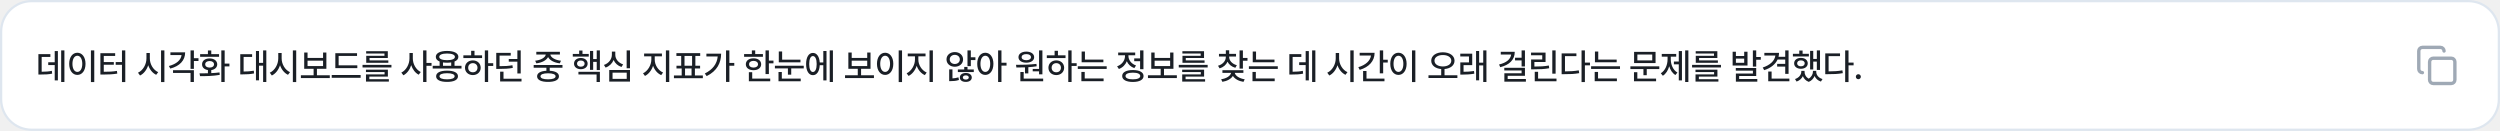
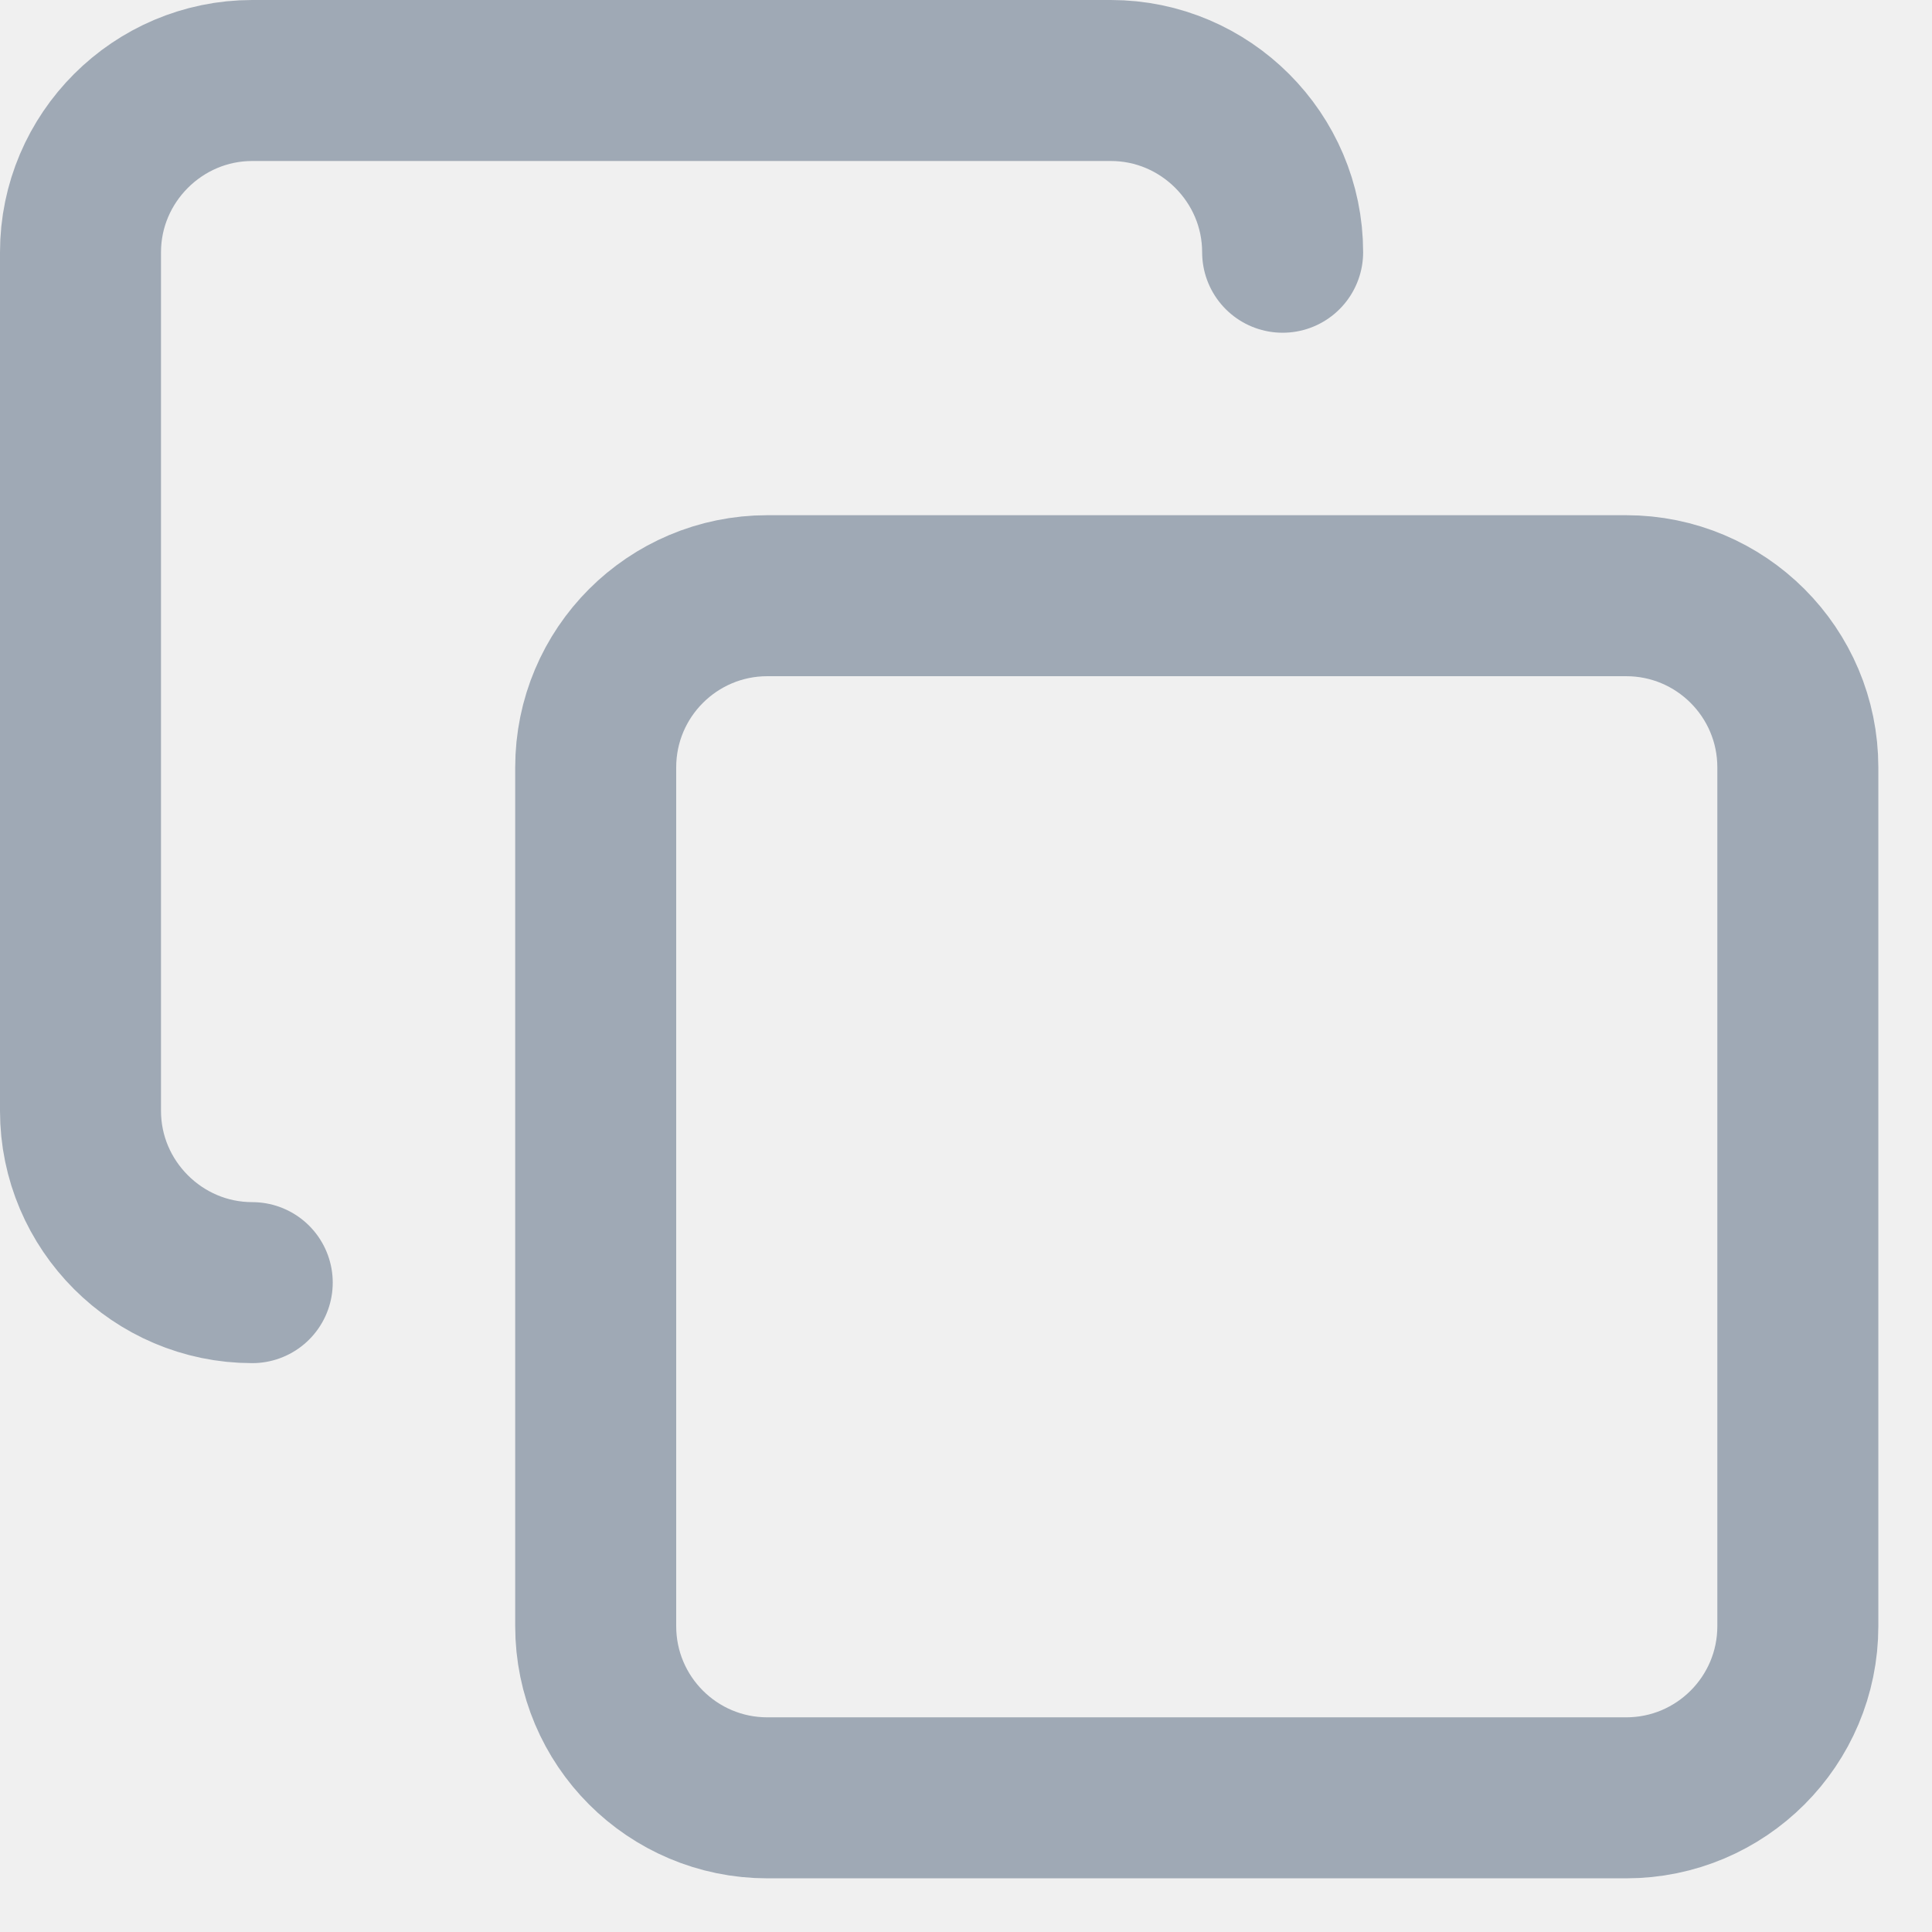
- <svg xmlns="http://www.w3.org/2000/svg" width="1108" height="58" viewBox="0 0 1108 58" fill="none">
-   <rect x="0.5" y="0.5" width="1107" height="57" rx="13.5" fill="white" />
-   <rect x="0.5" y="0.5" width="1107" height="57" rx="13.5" stroke="#DEE6EF" />
-   <path d="M28.547 22.328V36.328H27.109V22.328H28.547ZM25.656 22.625V35.625H24.25V28.828H21.375V27.594H24.25V22.625H25.656ZM22.328 24V25.219H18.469V31.797C20.305 31.781 21.539 31.703 22.984 31.391L23.109 32.641C21.5 32.969 20.125 33.031 17.938 33.031H17.016V24H22.328ZM41.778 22.328V36.359H40.293V22.328H41.778ZM34.293 23.375C36.371 23.375 37.903 25.281 37.903 28.281C37.903 31.297 36.371 33.203 34.293 33.203C32.184 33.203 30.668 31.297 30.668 28.281C30.668 25.281 32.184 23.375 34.293 23.375ZM34.293 24.703C32.996 24.703 32.106 26.078 32.106 28.281C32.106 30.5 32.996 31.875 34.293 31.875C35.574 31.875 36.465 30.5 36.465 28.281C36.465 26.078 35.574 24.703 34.293 24.703ZM55.524 22.328V36.359H54.055V28.719H51.274V27.5H54.055V22.328H55.524ZM51.039 23.578V24.781H45.992V27.5H50.446V28.688H45.992V31.812C48.336 31.805 49.961 31.75 51.821 31.422L51.977 32.625C49.946 32.953 48.18 33.031 45.586 33.047H44.492V23.578H51.039ZM66.407 25.891C66.391 28.453 67.938 31.016 70.11 31.984L69.219 33.156C67.61 32.391 66.337 30.82 65.688 28.906C65.032 30.953 63.743 32.648 62.063 33.469L61.157 32.219C63.36 31.234 64.907 28.562 64.907 25.891V23.5H66.407V25.891ZM72.86 22.328V36.359H71.376V22.328H72.86ZM85.934 22.328V25.781H87.966V27.031H85.934V30.516H84.45V22.328H85.934ZM82.059 23.188C82.059 26.797 79.622 29.312 75.466 30.391L74.856 29.25C78.216 28.375 80.208 26.602 80.466 24.391H75.528V23.188H82.059ZM85.934 31.125V36.328H84.45V32.328H76.684V31.125H85.934ZM99.571 22.328V28.188H101.681V29.438H99.571V36.328H98.087V22.328H99.571ZM88.431 32.516C89.532 32.516 90.813 32.516 92.149 32.469V31.047C90.571 30.828 89.54 29.875 89.556 28.516C89.54 26.938 90.899 25.891 92.899 25.891C94.884 25.891 96.259 26.938 96.274 28.516C96.259 29.875 95.212 30.836 93.634 31.062V32.406C94.876 32.359 96.126 32.258 97.29 32.094L97.384 33.188C94.353 33.734 91.071 33.75 88.665 33.75L88.431 32.516ZM97.087 23.984V25.172H88.696V23.984H92.149V22.359H93.634V23.984H97.087ZM92.899 27.047C91.728 27.047 90.946 27.625 90.946 28.516C90.946 29.406 91.728 29.953 92.899 29.953C94.071 29.953 94.853 29.406 94.853 28.516C94.853 27.625 94.071 27.047 92.899 27.047ZM118.033 22.328V36.328H116.611V29.094H114.798V35.609H113.439V22.609H114.798V27.875H116.611V22.328H118.033ZM111.736 24.016V25.219H107.97V31.703C109.689 31.688 110.986 31.609 112.486 31.328L112.595 32.547C110.908 32.891 109.47 32.953 107.423 32.969H106.486V24.016H111.736ZM124.826 25.891C124.81 28.453 126.357 31.016 128.529 31.984L127.638 33.156C126.029 32.391 124.755 30.82 124.107 28.906C123.451 30.953 122.162 32.648 120.482 33.469L119.576 32.219C121.779 31.234 123.326 28.562 123.326 25.891V23.5H124.826V25.891ZM131.279 22.328V36.359H129.794V22.328H131.279ZM146.166 33.359V34.594H133.353V33.359H138.994V30.484H134.822V23.281H136.306V25.688H143.181V23.281H144.65V30.484H140.463V33.359H146.166ZM136.306 29.281H143.181V26.891H136.306V29.281ZM158.365 28.969V30.188H148.615V23.578H158.24V24.797H150.084V28.969H158.365ZM159.834 33.25V34.484H147.021V33.25H159.834ZM173.486 28.75V29.891H160.674V28.75H173.486ZM171.908 30.875V33.953H163.689V35.109H172.346V36.156H162.205V32.969H170.439V31.938H162.189V30.875H171.908ZM171.877 22.688V25.719H163.783V26.781H172.111V27.828H162.314V24.734H170.393V23.734H162.283V22.688H171.877ZM182.963 25.891C182.947 28.375 184.385 30.906 186.479 31.922L185.557 33.109C184.033 32.32 182.854 30.75 182.244 28.875C181.612 30.875 180.385 32.547 178.791 33.375L177.869 32.172C180.026 31.141 181.479 28.453 181.479 25.891V23.5H182.963V25.891ZM189.01 22.328V27.906H191.26V29.172H189.01V36.328H187.526V22.328H189.01ZM204.538 29.156V30.359H191.772V29.156H194.834V27.266C193.756 26.828 193.147 26.125 193.147 25.203C193.147 23.547 195.069 22.578 198.147 22.578C201.209 22.578 203.147 23.547 203.147 25.203C203.147 26.125 202.53 26.836 201.444 27.266V29.156H204.538ZM198.147 31.312C201.163 31.312 202.975 32.203 202.975 33.797C202.975 35.422 201.163 36.297 198.147 36.297C195.1 36.297 193.288 35.422 193.288 33.797C193.288 32.203 195.1 31.312 198.147 31.312ZM198.147 32.453C196.006 32.453 194.788 32.938 194.788 33.797C194.788 34.672 196.006 35.172 198.147 35.156C200.256 35.172 201.491 34.672 201.491 33.797C201.491 32.938 200.256 32.453 198.147 32.453ZM198.147 23.719C195.975 23.719 194.663 24.266 194.678 25.203C194.663 26.141 195.975 26.672 198.147 26.672C200.319 26.672 201.616 26.141 201.616 25.203C201.616 24.266 200.319 23.719 198.147 23.719ZM196.334 29.156H199.975V27.656C199.428 27.75 198.811 27.797 198.147 27.797C197.491 27.797 196.881 27.75 196.334 27.672V29.156ZM216.346 22.328V28H218.596V29.234H216.346V36.328H214.878V22.328H216.346ZM213.659 24.516V25.734H205.362V24.516H208.815V22.516H210.299V24.516H213.659ZM209.565 26.766C211.565 26.766 213.034 28.109 213.049 30.016C213.034 31.938 211.565 33.266 209.565 33.281C207.549 33.266 206.081 31.938 206.081 30.016C206.081 28.109 207.549 26.766 209.565 26.766ZM209.565 27.984C208.378 27.984 207.487 28.812 207.503 30.016C207.487 31.234 208.378 32.047 209.565 32.031C210.753 32.047 211.628 31.234 211.628 30.016C211.628 28.812 210.753 27.984 209.565 27.984ZM226.358 23.422V24.641H221.405V29.328C223.749 29.32 225.319 29.25 227.108 28.906L227.264 30.109C225.311 30.453 223.624 30.547 221.014 30.547H219.936V23.422H226.358ZM230.78 22.344V32.547H229.296V27.328H225.483V26.141H229.296V22.344H230.78ZM231.139 34.906V36.109H221.655V31.75H223.155V34.906H231.139ZM249.288 28.812V30.016H243.632V31.359C246.202 31.5 247.726 32.367 247.726 33.828C247.726 35.422 245.913 36.312 242.898 36.297C239.851 36.312 238.038 35.422 238.038 33.828C238.038 32.367 239.562 31.5 242.163 31.359V30.016H236.523V28.812H249.288ZM242.898 32.484C240.757 32.484 239.538 32.969 239.538 33.828C239.538 34.672 240.757 35.172 242.898 35.156C245.007 35.172 246.241 34.672 246.241 33.828C246.241 32.969 245.007 32.484 242.898 32.484ZM248.148 22.969V24.156H243.898C244.108 25.508 246.077 26.656 248.632 26.906L248.101 28.078C245.679 27.797 243.671 26.773 242.913 25.281C242.132 26.773 240.132 27.797 237.71 28.078L237.194 26.906C239.71 26.656 241.687 25.508 241.898 24.156H237.694V22.969H248.148ZM260.937 23.906V25.078H253.859V23.906H256.687V22.406H258.156V23.906H260.937ZM257.406 25.688C259.187 25.703 260.437 26.703 260.437 28.203C260.437 29.672 259.187 30.672 257.406 30.672C255.656 30.672 254.406 29.672 254.406 28.203C254.406 26.703 255.656 25.703 257.406 25.688ZM257.406 26.812C256.421 26.812 255.734 27.344 255.734 28.203C255.734 29.031 256.421 29.562 257.406 29.562C258.406 29.562 259.093 29.031 259.093 28.203C259.093 27.344 258.406 26.812 257.406 26.812ZM265.874 22.344V31.062H264.468V27.406H262.89V30.969H261.484V22.562H262.89V26.188H264.468V22.344H265.874ZM265.874 31.828V36.328H264.406V33.016H256.359V31.828H265.874ZM279.214 22.344V30.266H277.73V22.344H279.214ZM279.214 31.016V36.156H270.011V31.016H279.214ZM271.48 32.203V34.953H277.761V32.203H271.48ZM272.699 24.234C272.683 26.125 274.042 27.828 276.167 28.547L275.433 29.688C273.808 29.148 272.589 28.039 271.949 26.594C271.324 28.133 270.082 29.359 268.402 29.953L267.667 28.781C269.855 28.047 271.183 26.188 271.183 24.234V22.875H272.699V24.234ZM290.176 26.453C290.176 28.797 291.707 31.219 293.863 32.141L293.051 33.297C291.402 32.57 290.09 31.031 289.441 29.156C288.793 31.156 287.473 32.859 285.848 33.656L284.988 32.484C287.098 31.5 288.66 28.859 288.676 26.453V24.969H285.473V23.734H293.363V24.969H290.176V26.453ZM296.613 22.328V36.328H295.129V22.328H296.613ZM311.5 33.453V34.672H298.688V33.453H302.125V30.344H299.812V29.141H301.906V24.781H299.781V23.562H310.328V24.781H308.188V29.141H310.281V30.344H307.984V33.453H311.5ZM303.375 29.141H306.734V24.781H303.375V29.141ZM303.609 33.453H306.5V30.344H303.609V33.453ZM323.262 22.328V27.906H325.434V29.141H323.262V36.312H321.777V22.328H323.262ZM319.606 23.797C319.59 27.844 317.809 31.453 313.199 33.734L312.371 32.578C315.879 30.828 317.785 28.297 318.09 25.031H313.074V23.797H319.606ZM340.77 22.344V26.844H342.801V28.078H340.77V32.812H339.286V22.344H340.77ZM338.129 23.969V25.172H329.786V23.969H333.223V22.328H334.707V23.969H338.129ZM333.957 25.844C335.973 25.844 337.348 26.891 337.348 28.484C337.348 30.078 335.973 31.109 333.957 31.109C331.926 31.109 330.551 30.078 330.551 28.484C330.551 26.891 331.926 25.844 333.957 25.844ZM333.957 26.984C332.77 26.984 331.973 27.562 331.989 28.484C331.973 29.391 332.77 29.953 333.957 29.953C335.145 29.953 335.942 29.391 335.957 28.484C335.942 27.562 335.145 26.984 333.957 26.984ZM341.364 34.828V36.031H331.895V31.984H333.379V34.828H341.364ZM354.766 26.438V27.625H345.157V22.812H346.641V26.438H354.766ZM356.219 29.141V30.328H350.672V33.094H349.204V30.328H343.438V29.141H356.219ZM354.876 34.828V36.031H345.032V31.906H346.501V34.828H354.876ZM369.153 22.328V36.328H367.731V22.328H369.153ZM366.309 22.594V35.641H364.888V28.891H363.309C363.184 31.625 362.013 33.328 360.278 33.312C358.45 33.328 357.263 31.406 357.263 28.375C357.263 25.344 358.45 23.438 360.278 23.453C361.981 23.438 363.138 25.055 363.309 27.688H364.888V22.594H366.309ZM360.278 24.844C359.263 24.844 358.638 26.141 358.638 28.375C358.638 30.609 359.263 31.906 360.278 31.906C361.309 31.906 361.95 30.609 361.95 28.375C361.95 26.141 361.309 24.844 360.278 24.844ZM387.333 33.359V34.594H374.521V33.359H380.161V30.484H375.989V23.281H377.474V25.688H384.349V23.281H385.818V30.484H381.63V33.359H387.333ZM377.474 29.281H384.349V26.891H377.474V29.281ZM399.783 22.328V36.359H398.298V22.328H399.783ZM392.298 23.375C394.376 23.375 395.908 25.281 395.908 28.281C395.908 31.297 394.376 33.203 392.298 33.203C390.189 33.203 388.673 31.297 388.673 28.281C388.673 25.281 390.189 23.375 392.298 23.375ZM392.298 24.703C391.001 24.703 390.111 26.078 390.111 28.281C390.111 30.5 391.001 31.875 392.298 31.875C393.579 31.875 394.47 30.5 394.47 28.281C394.47 26.078 393.579 24.703 392.298 24.703ZM407.013 26.453C407.013 28.797 408.544 31.219 410.701 32.141L409.888 33.297C408.24 32.57 406.927 31.031 406.279 29.156C405.63 31.156 404.31 32.859 402.685 33.656L401.826 32.484C403.935 31.5 405.497 28.859 405.513 26.453V24.969H402.31V23.734H410.201V24.969H407.013V26.453ZM413.451 22.328V36.328H411.966V22.328H413.451ZM423.162 23.078C425.287 23.078 426.834 24.438 426.834 26.328C426.834 28.234 425.287 29.578 423.162 29.578C421.052 29.578 419.474 28.234 419.49 26.328C419.474 24.438 421.052 23.078 423.162 23.078ZM423.162 24.312C421.896 24.312 420.927 25.141 420.927 26.328C420.927 27.516 421.896 28.359 423.162 28.359C424.443 28.359 425.396 27.516 425.396 26.328C425.396 25.141 424.443 24.312 423.162 24.312ZM430.271 22.328V25.391H432.302V26.625H430.271V29.297H428.787V22.328H430.271ZM422.131 30.75V34.734C422.951 34.695 423.896 34.578 424.787 34.281L425.006 35.453C423.709 35.891 422.443 35.953 421.396 35.953H420.677V30.75H422.131ZM431.584 30.797V31.938H424.521V30.797H427.349V29.656H428.802V30.797H431.584ZM428.052 32.344C429.599 32.344 430.693 33.125 430.693 34.344C430.693 35.547 429.599 36.312 428.052 36.297C426.474 36.312 425.396 35.547 425.412 34.344C425.396 33.125 426.474 32.344 428.052 32.344ZM428.052 33.406C427.271 33.406 426.724 33.766 426.724 34.344C426.724 34.906 427.271 35.266 428.052 35.266C428.818 35.266 429.365 34.906 429.365 34.344C429.365 33.766 428.818 33.406 428.052 33.406ZM436.689 23.375C438.783 23.375 440.267 25.281 440.283 28.281C440.267 31.297 438.783 33.203 436.689 33.203C434.596 33.203 433.096 31.297 433.111 28.281C433.096 25.281 434.596 23.375 436.689 23.375ZM436.689 24.703C435.408 24.703 434.533 26.078 434.533 28.281C434.533 30.5 435.408 31.875 436.689 31.875C437.986 31.875 438.861 30.5 438.861 28.281C438.861 26.078 437.986 24.703 436.689 24.703ZM443.846 22.328V27.812H446.096V29.062H443.846V36.328H442.361V22.328H443.846ZM461.994 22.344V32.953H460.51V31.609H457.698V30.562H460.51V22.344H461.994ZM462.338 34.828V36.031H452.229V31.922H453.698V34.828H462.338ZM450.291 28.734C452.885 28.719 456.369 28.688 459.354 28.312L459.448 29.375C458.252 29.57 456.994 29.703 455.76 29.781V32.516H454.276V29.859C452.916 29.922 451.612 29.93 450.479 29.922L450.291 28.734ZM454.869 22.875C456.916 22.875 458.338 23.859 458.338 25.344C458.338 26.828 456.916 27.781 454.869 27.781C452.791 27.781 451.385 26.828 451.385 25.344C451.385 23.859 452.791 22.875 454.869 22.875ZM454.869 23.984C453.619 23.969 452.776 24.5 452.791 25.344C452.776 26.172 453.619 26.688 454.869 26.688C456.073 26.688 456.916 26.172 456.932 25.344C456.916 24.5 456.073 23.969 454.869 23.984ZM474.928 22.328V28H477.178V29.234H474.928V36.328H473.459V22.328H474.928ZM472.241 24.516V25.734H463.944V24.516H467.397V22.516H468.881V24.516H472.241ZM468.147 26.766C470.147 26.766 471.616 28.109 471.631 30.016C471.616 31.938 470.147 33.266 468.147 33.281C466.131 33.266 464.663 31.938 464.663 30.016C464.663 28.109 466.131 26.766 468.147 26.766ZM468.147 27.984C466.959 27.984 466.069 28.812 466.084 30.016C466.069 31.234 466.959 32.047 468.147 32.031C469.334 32.047 470.209 31.234 470.209 30.016C470.209 28.812 469.334 27.984 468.147 27.984ZM489.018 26.422V27.609H479.378V22.828H480.846V26.422H489.018ZM490.487 29.375V30.562H477.674V29.375H490.487ZM489.112 34.781V36H479.268V31.891H480.753V34.781H489.112ZM506.776 22.328V30.656H505.292V27.109H502.682V25.891H505.292V22.328H506.776ZM502.089 31.047C505.026 31.047 506.823 32.016 506.823 33.688C506.823 35.359 505.026 36.312 502.089 36.328C499.151 36.312 497.339 35.359 497.354 33.688C497.339 32.016 499.151 31.047 502.089 31.047ZM502.089 32.203C500.042 32.203 498.823 32.734 498.823 33.688C498.823 34.625 500.042 35.172 502.089 35.156C504.136 35.172 505.354 34.625 505.354 33.688C505.354 32.734 504.136 32.203 502.089 32.203ZM500.12 24.797C500.12 26.578 501.386 28.297 503.495 29.016L502.729 30.188C501.159 29.641 500.003 28.523 499.401 27.141C498.784 28.711 497.557 29.969 495.886 30.578L495.104 29.391C497.276 28.641 498.604 26.75 498.604 24.812V24.5H495.573V23.297H503.12V24.5H500.12V24.797ZM521.585 33.359V34.594H508.772V33.359H514.413V30.484H510.241V23.281H511.726V25.688H518.601V23.281H520.069V30.484H515.882V33.359H521.585ZM511.726 29.281H518.601V26.891H511.726V29.281ZM535.237 28.75V29.891H522.425V28.75H535.237ZM533.659 30.875V33.953H525.441V35.109H534.097V36.156H523.956V32.969H532.191V31.938H523.941V30.875H533.659ZM533.628 22.688V25.719H525.534V26.781H533.862V27.828H524.066V24.734H532.144V23.734H524.034V22.688H533.628ZM544.761 25.219C544.761 26.812 546.027 28.312 548.167 28.906L547.496 30.047C545.863 29.594 544.667 28.609 544.042 27.344C543.425 28.727 542.199 29.805 540.542 30.312L539.824 29.141C541.964 28.531 543.292 26.969 543.292 25.219V25.062H540.246V23.875H543.292V22.266H544.777V23.875H547.808V25.062H544.761V25.219ZM550.855 22.328V25.688H552.886V26.922H550.855V30.406H549.371V22.328H550.855ZM551.074 31.109V32.297H547.246C547.511 33.602 549.308 34.797 551.652 35.141L551.105 36.281C548.98 35.953 547.23 34.977 546.417 33.641C545.613 34.969 543.878 35.93 541.761 36.266L541.214 35.125C543.566 34.797 545.339 33.641 545.621 32.297H541.777V31.109H551.074ZM564.851 26.422V27.609H555.211V22.828H556.679V26.422H564.851ZM566.32 29.375V30.562H553.508V29.375H566.32ZM564.945 34.781V36H555.101V31.891H556.586V34.781H564.945ZM582.969 22.328V36.328H581.531V22.328H582.969ZM580.078 22.625V35.625H578.672V28.828H575.797V27.594H578.672V22.625H580.078ZM576.75 24V25.219H572.891V31.797C574.727 31.781 575.961 31.703 577.406 31.391L577.531 32.641C575.922 32.969 574.547 33.031 572.359 33.031H571.438V24H576.75ZM593.492 25.891C593.477 28.453 595.024 31.016 597.196 31.984L596.305 33.156C594.696 32.391 593.422 30.82 592.774 28.906C592.117 30.953 590.828 32.648 589.149 33.469L588.242 32.219C590.446 31.234 591.992 28.562 591.992 25.891V23.5H593.492V25.891ZM599.946 22.328V36.359H598.461V22.328H599.946ZM613.02 22.328V26.469H615.051V27.703H613.02V32.5H611.52V22.328H613.02ZM609.223 23.391C609.223 27.062 606.723 29.734 602.629 30.969L602.004 29.781C605.278 28.797 607.317 26.938 607.614 24.625H602.598V23.391H609.223ZM613.598 34.828V36.031H604.129V31.453H605.629V34.828H613.598ZM627.282 22.328V36.359H625.797V22.328H627.282ZM619.797 23.375C621.876 23.375 623.407 25.281 623.407 28.281C623.407 31.297 621.876 33.203 619.797 33.203C617.688 33.203 616.172 31.297 616.172 28.281C616.172 25.281 617.688 23.375 619.797 23.375ZM619.797 24.703C618.501 24.703 617.61 26.078 617.61 28.281C617.61 30.5 618.501 31.875 619.797 31.875C621.079 31.875 621.969 30.5 621.969 28.281C621.969 26.078 621.079 24.703 619.797 24.703ZM639.477 23.172C642.477 23.188 644.649 24.656 644.649 26.891C644.649 28.992 642.829 30.375 640.212 30.594V33.344H645.915V34.578H633.102V33.344H638.743V30.594C636.142 30.375 634.321 28.992 634.321 26.891C634.321 24.656 636.493 23.188 639.477 23.172ZM639.477 24.391C637.321 24.375 635.759 25.375 635.759 26.891C635.759 28.469 637.321 29.438 639.477 29.453C641.649 29.438 643.212 28.469 643.212 26.891C643.212 25.375 641.649 24.375 639.477 24.391ZM652.489 23.797V28.859H648.646V31.812C650.169 31.805 651.607 31.734 653.286 31.469L653.411 32.656C651.458 33 649.911 33.047 648.161 33.062H647.208V27.641H651.052V25.016H647.193V23.797H652.489ZM658.786 22.328V36.328H657.364V28.984H655.552V35.609H654.193V22.609H655.552V27.781H657.364V22.328H658.786ZM675.857 22.328V29.453H674.372V26.781H671.466V25.578H674.372V22.328H675.857ZM671.341 22.953C671.341 26.484 668.966 28.781 664.904 29.781L664.388 28.578C667.662 27.812 669.497 26.227 669.747 24.172H665.138V22.953H671.341ZM675.857 30.047V33.594H668.201V35H676.279V36.188H666.732V32.469H674.372V31.219H666.701V30.047H675.857ZM689.447 22.344V32.641H687.978V22.344H689.447ZM689.838 34.828V36.031H680.197V31.828H681.681V34.828H689.838ZM684.994 23.312V27.484H680.041V29.5C682.619 29.492 684.369 29.406 686.447 29.031L686.603 30.25C684.4 30.641 682.541 30.719 679.759 30.719H678.588V26.359H683.525V24.5H678.556V23.312H684.994ZM702.427 22.328V27.75H704.677V28.969H702.427V36.359H700.943V22.328H702.427ZM698.662 23.672V24.875H693.599V31.641C695.951 31.633 697.717 31.531 699.709 31.172L699.896 32.422C697.709 32.812 695.849 32.891 693.24 32.875H692.115V23.672H698.662ZM716.518 26.422V27.609H706.877V22.828H708.346V26.422H716.518ZM717.986 29.375V30.562H705.174V29.375H717.986ZM716.611 34.781V36H706.768V31.891H708.252V34.781H716.611ZM735.401 29.406V30.609H729.838V33.328H728.369V30.609H722.588V29.406H735.401ZM733.744 22.984V27.953H724.229V22.984H733.744ZM725.682 24.156V26.781H732.276V24.156H725.682ZM733.979 34.828V36.031H724.182V32H725.666V34.828H733.979ZM748.287 22.328V36.328H746.866V22.328H748.287ZM745.444 22.625V35.625H744.037V28.5H741.866V27.281H744.037V22.625H745.444ZM740.491 26.234C740.491 28.625 741.459 31.016 743.428 32.156L742.537 33.25C741.202 32.453 740.28 31.039 739.803 29.344C739.295 31.172 738.342 32.727 736.975 33.578L736.069 32.469C738.053 31.266 739.069 28.719 739.069 26.234V25.109H736.491V23.906H742.897V25.109H740.491V26.234ZM762.737 28.75V29.891H749.924V28.75H762.737ZM761.159 30.875V33.953H752.94V35.109H761.596V36.156H751.456V32.969H759.69V31.938H751.44V30.875H761.159ZM761.128 22.688V25.719H753.034V26.781H761.362V27.828H751.565V24.734H759.643V23.734H751.534V22.688H761.128ZM769.354 22.922V24.828H773.026V22.922H774.495V29.031H767.901V22.922H769.354ZM769.354 27.844H773.026V25.969H769.354V27.844ZM778.354 22.328V25.266H780.386V26.469H778.354V29.531H776.87V22.328H778.354ZM778.354 30.141V33.672H770.792V35H778.839V36.188H769.339V32.578H776.886V31.312H769.307V30.141H778.354ZM792.694 22.344V32.734H791.21V29.516H787.632V28.297H791.21V26.375H787.835C786.827 28.555 784.726 30.195 781.882 31.094L781.241 29.922C784.429 28.891 786.538 26.992 786.851 24.609H781.96V23.422H788.46C788.46 24.031 788.382 24.617 788.241 25.172H791.21V22.344H792.694ZM793.054 34.828V36.031H783.679V31.703H785.179V34.828H793.054ZM806.628 22.344V31H805.222V27.312H803.628V30.797H802.237V22.547H803.628V26.109H805.222V22.344H806.628ZM801.691 23.844V25.031H794.612V23.844H797.441V22.391H798.909V23.844H801.691ZM798.159 25.656C799.941 25.656 801.191 26.609 801.191 28.078C801.191 29.516 799.941 30.484 798.159 30.484C796.409 30.484 795.159 29.516 795.159 28.078C795.159 26.609 796.409 25.656 798.159 25.656ZM798.159 26.75C797.175 26.75 796.487 27.25 796.487 28.078C796.487 28.875 797.175 29.391 798.159 29.391C799.175 29.391 799.847 28.875 799.847 28.078C799.847 27.25 799.159 26.75 798.159 26.75ZM799.784 31.828C799.769 32.977 800.355 34.156 801.612 34.859C802.87 34.102 803.487 32.836 803.487 31.828V31.406H804.956V31.828C804.956 33.172 805.925 34.516 807.737 35.031L807.034 36.156C805.644 35.703 804.698 34.797 804.222 33.688C803.769 34.766 802.933 35.773 801.644 36.281C800.308 35.797 799.464 34.852 799.034 33.75C798.519 34.812 797.573 35.695 796.253 36.156L795.55 35.031C797.331 34.469 798.316 33.094 798.331 31.828V31.406H799.784V31.828ZM819.265 22.328V27.75H821.515V28.969H819.265V36.359H817.781V22.328H819.265ZM815.499 23.672V24.875H810.437V31.641C812.788 31.633 814.554 31.531 816.546 31.172L816.734 32.422C814.546 32.812 812.687 32.891 810.078 32.875H808.953V23.672H815.499ZM823.621 35.109C823.011 35.109 822.496 34.609 822.511 34C822.496 33.391 823.011 32.891 823.621 32.891C824.214 32.891 824.73 33.391 824.73 34C824.73 34.609 824.214 35.109 823.621 35.109Z" fill="#1A1F26" />
-   <path d="M1073.6 32.2C1072.72 32.2 1072 31.48 1072 30.6V22.6C1072 21.72 1072.72 21 1073.6 21H1081.6C1082.48 21 1083.2 21.72 1083.2 22.6M1078.4 25.8H1086.4C1087.28 25.8 1088 26.516 1088 27.4V35.4C1088 36.284 1087.28 37 1086.4 37H1078.4C1077.52 37 1076.8 36.284 1076.8 35.4V27.4C1076.8 26.516 1077.52 25.8 1078.4 25.8Z" stroke="#9FA9B5" stroke-width="1.5" stroke-linecap="round" stroke-linejoin="round" />
+ <svg xmlns="http://www.w3.org/2000/svg" width="18" height="18" viewBox="0 0 18 18" fill="none">
+   <path d="M2.35 11.95C1.47 11.95 0.75 11.23 0.75 10.35V2.35C0.75 1.47 1.47 0.75 2.35 0.75H10.35C11.23 0.75 11.95 1.47 11.95 2.35M7.15 5.55H15.15C16.034 5.55 16.75 6.266 16.75 7.15V15.15C16.75 16.034 16.034 16.75 15.15 16.75H7.15C6.266 16.75 5.55 16.034 5.55 15.15V7.15C5.55 6.266 6.266 5.55 7.15 5.55Z" stroke="#9FA9B5" stroke-width="1.5" stroke-linecap="round" stroke-linejoin="round" />
</svg>
